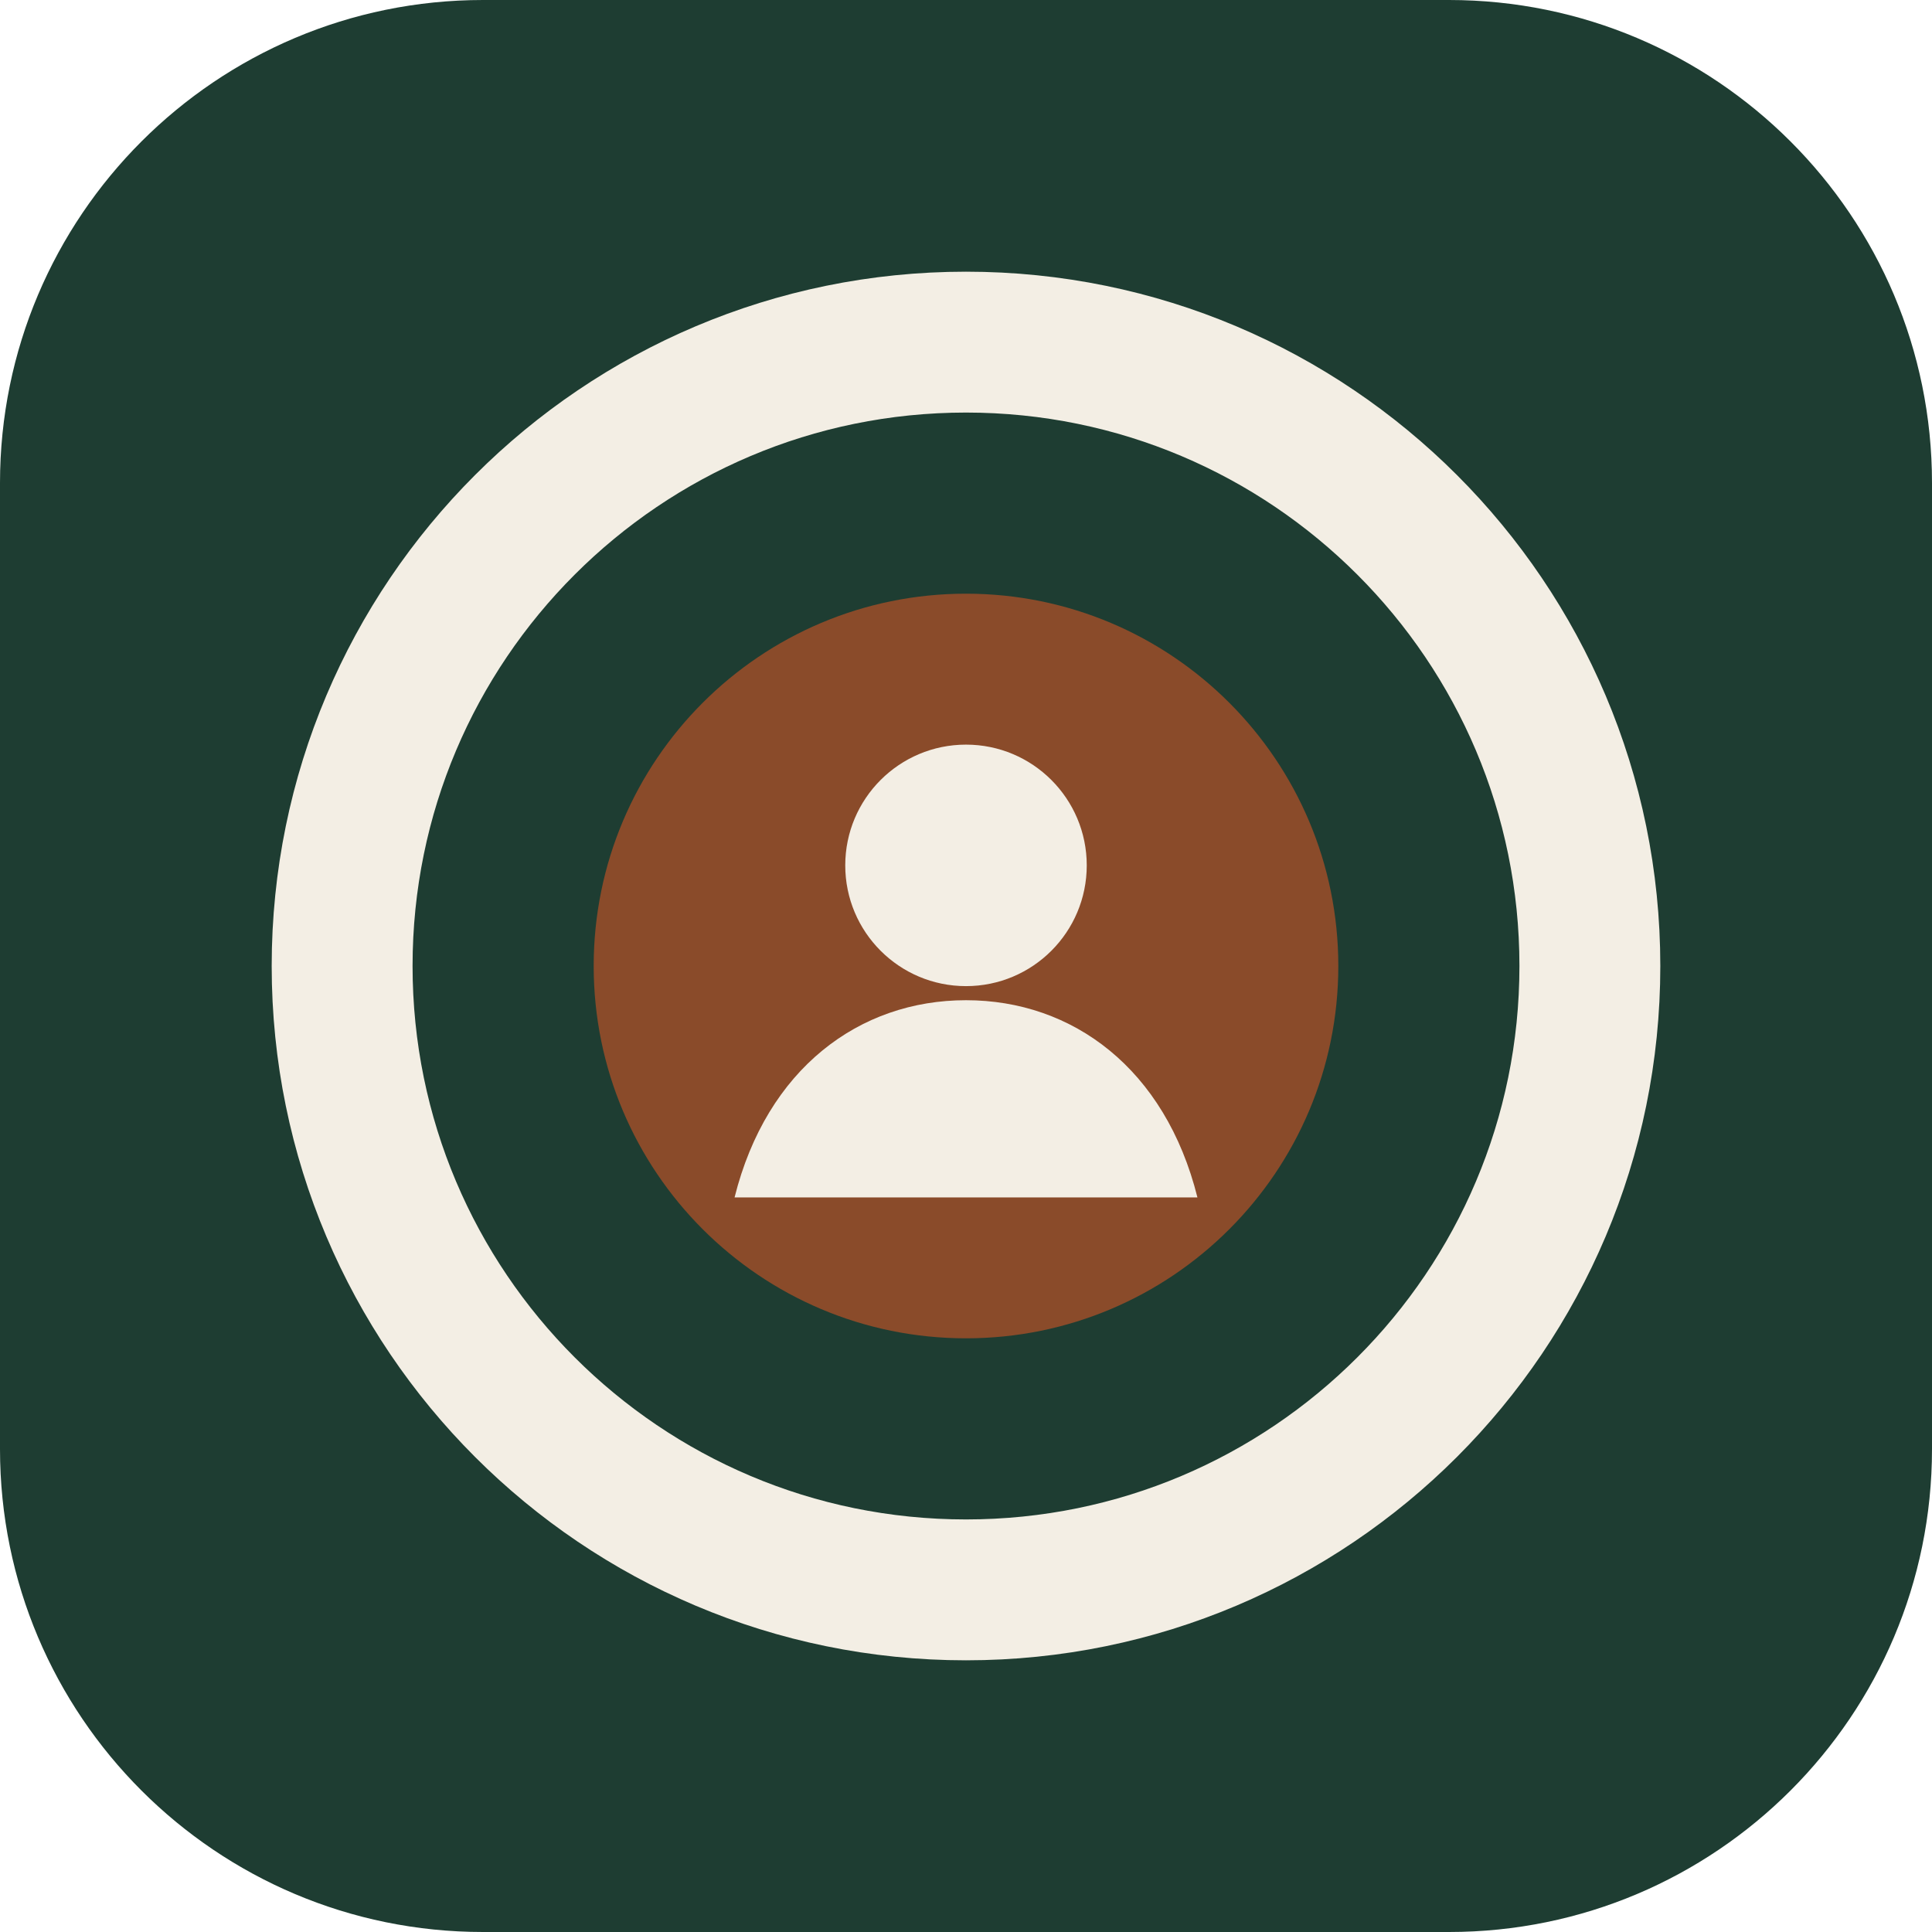
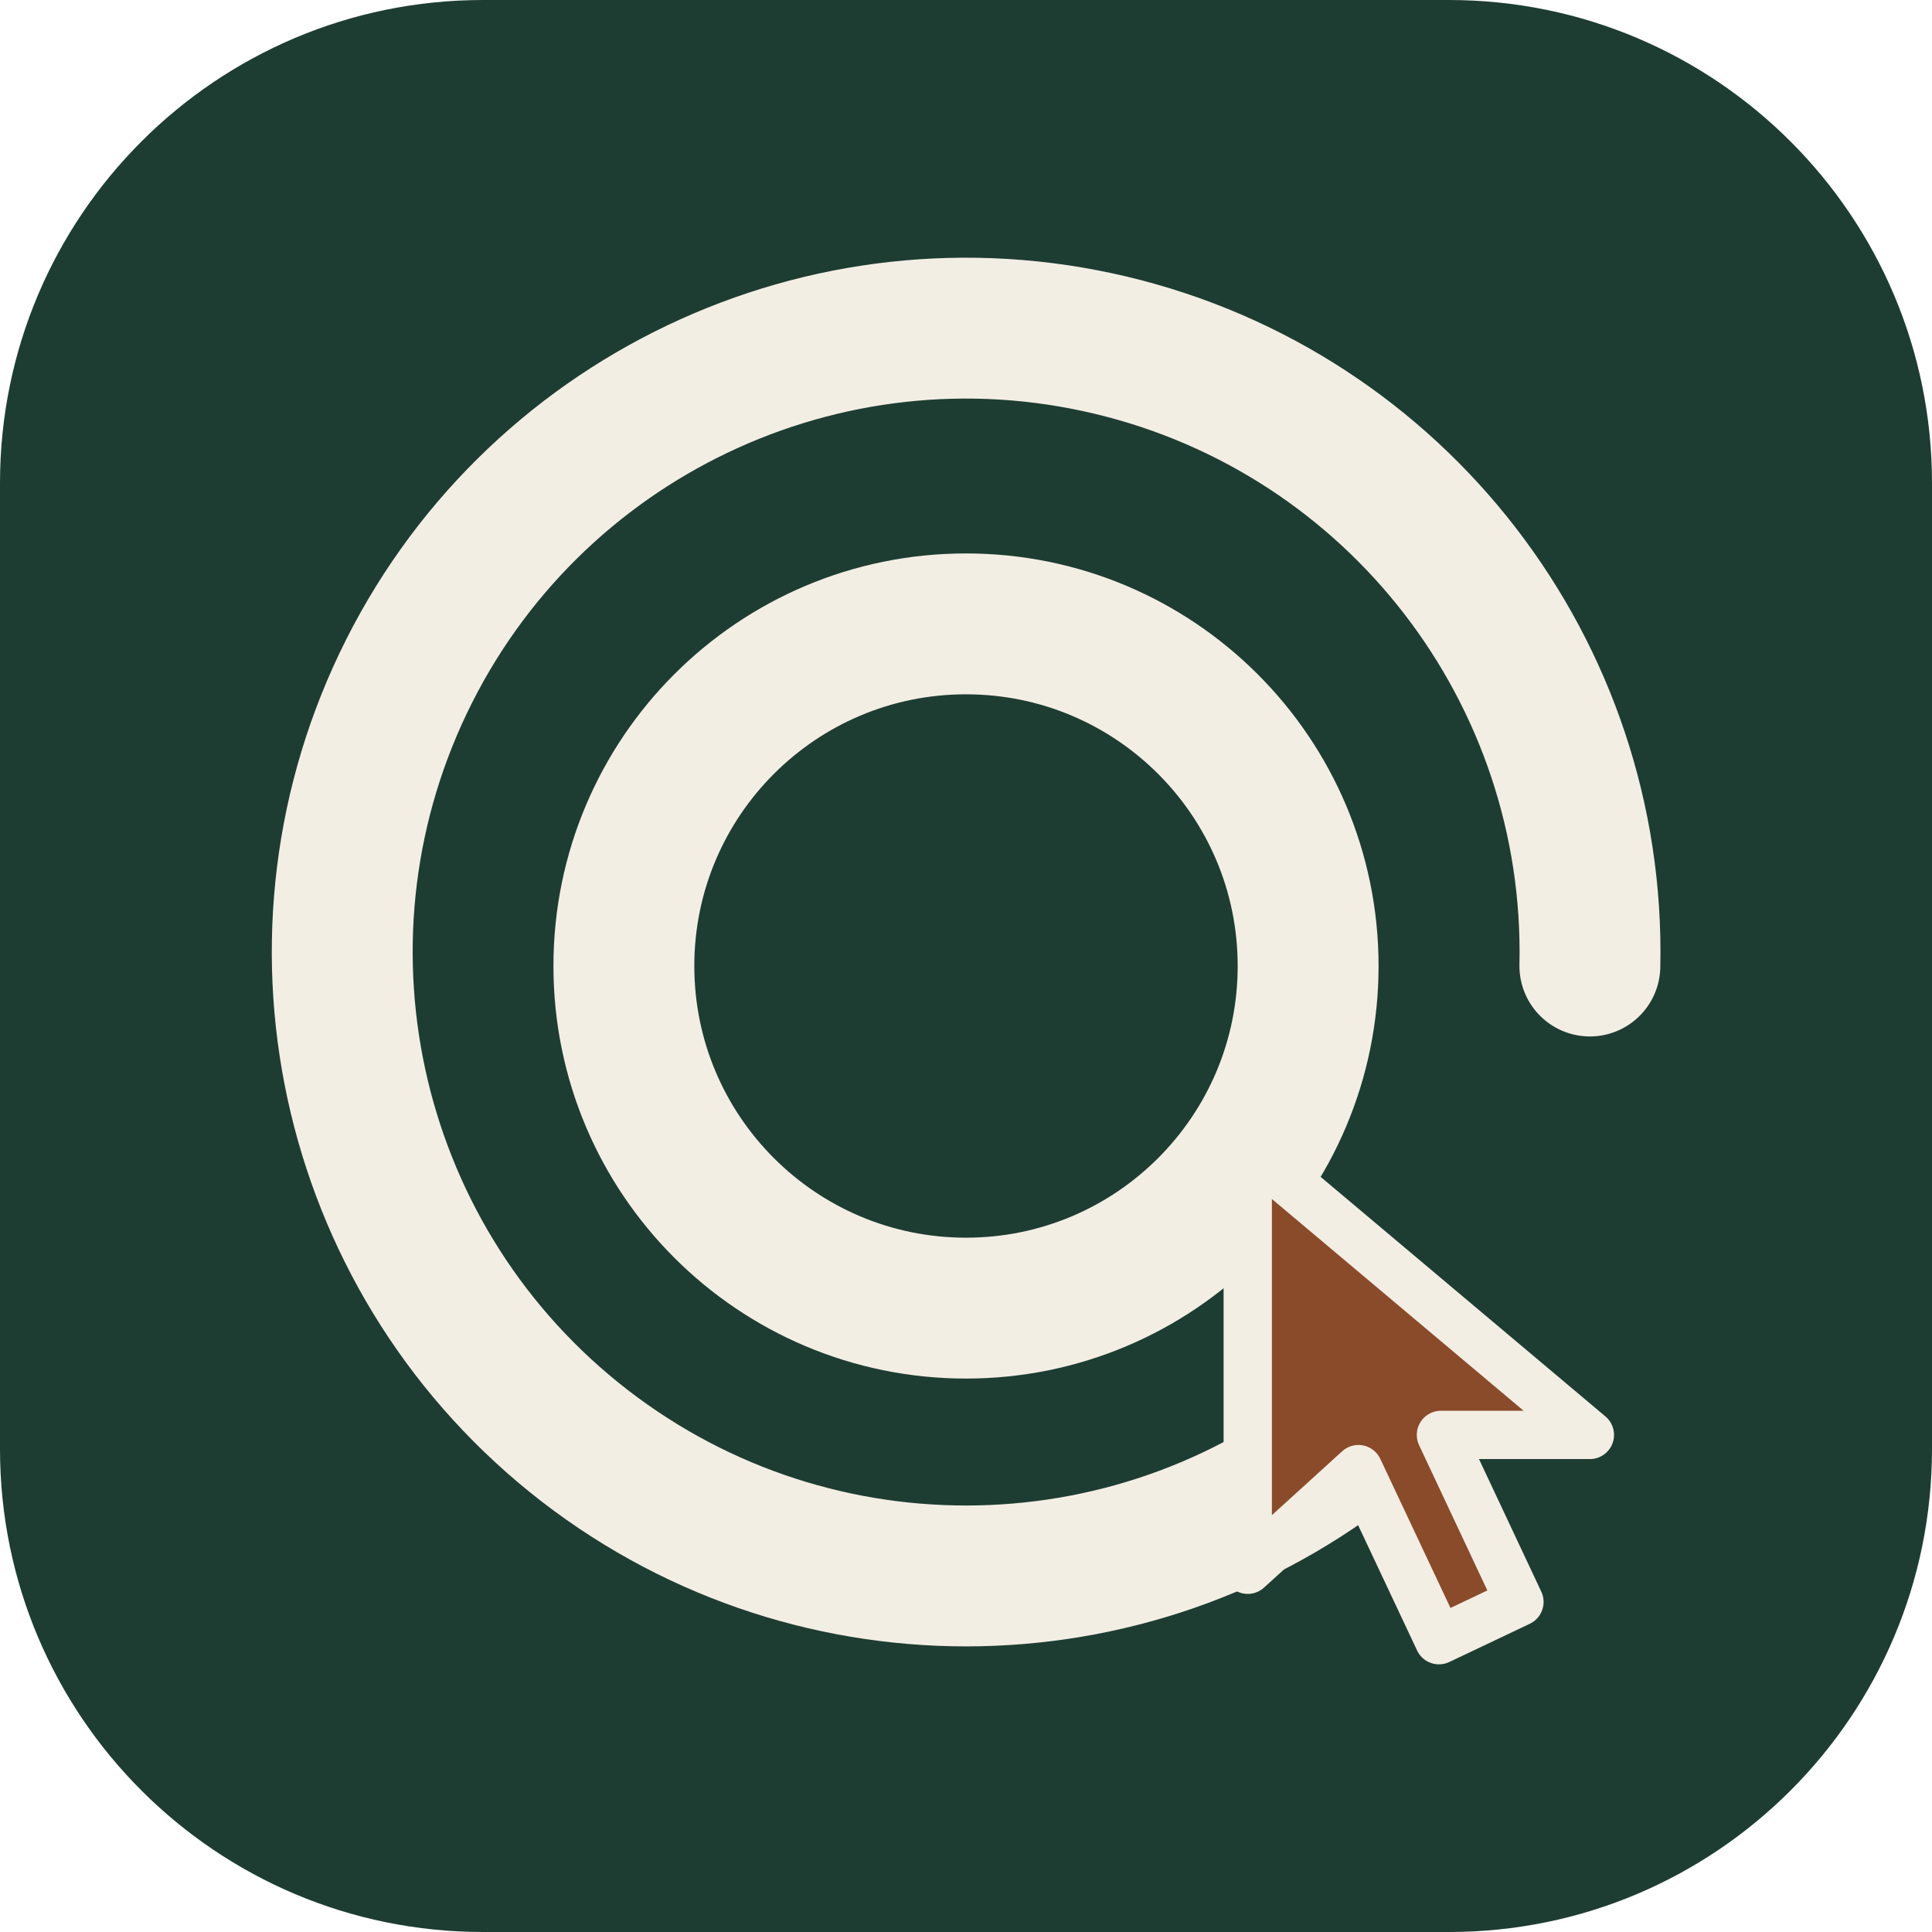
<svg xmlns="http://www.w3.org/2000/svg" viewBox="0 0 96 96">
  <rect width="96" height="96" rx="24" fill="#1E3D32" />
-   <circle cx="48" cy="48" r="31" fill="none" stroke="#F3EEE4" stroke-width="7" />
-   <circle cx="48" cy="48" r="18.5" fill="#8A4B2A" />
-   <circle cx="48" cy="43" r="6" fill="#F3EEE4" />
-   <path d="M36.5 59.5c1.6-6.4 6.2-9.8 11.5-9.8s9.9 3.4 11.5 9.8" fill="#F3EEE4" />
+   <path d="M68 71A31 31 0 1 1 79 48" fill="none" stroke="#F3EEE4" stroke-width="7" stroke-linecap="round" />
+   <circle cx="48" cy="48" r="17" fill="none" stroke="#F3EEE4" stroke-width="7" />
+   <path transform="translate(62 57)" d="M0 0V21L5.5 16 9.5 24.5 13.5 22.6 9.6 14.3H17Z" fill="#8A4B2A" stroke="#F3EEE4" stroke-width="2.4" stroke-linejoin="round" />
</svg>
